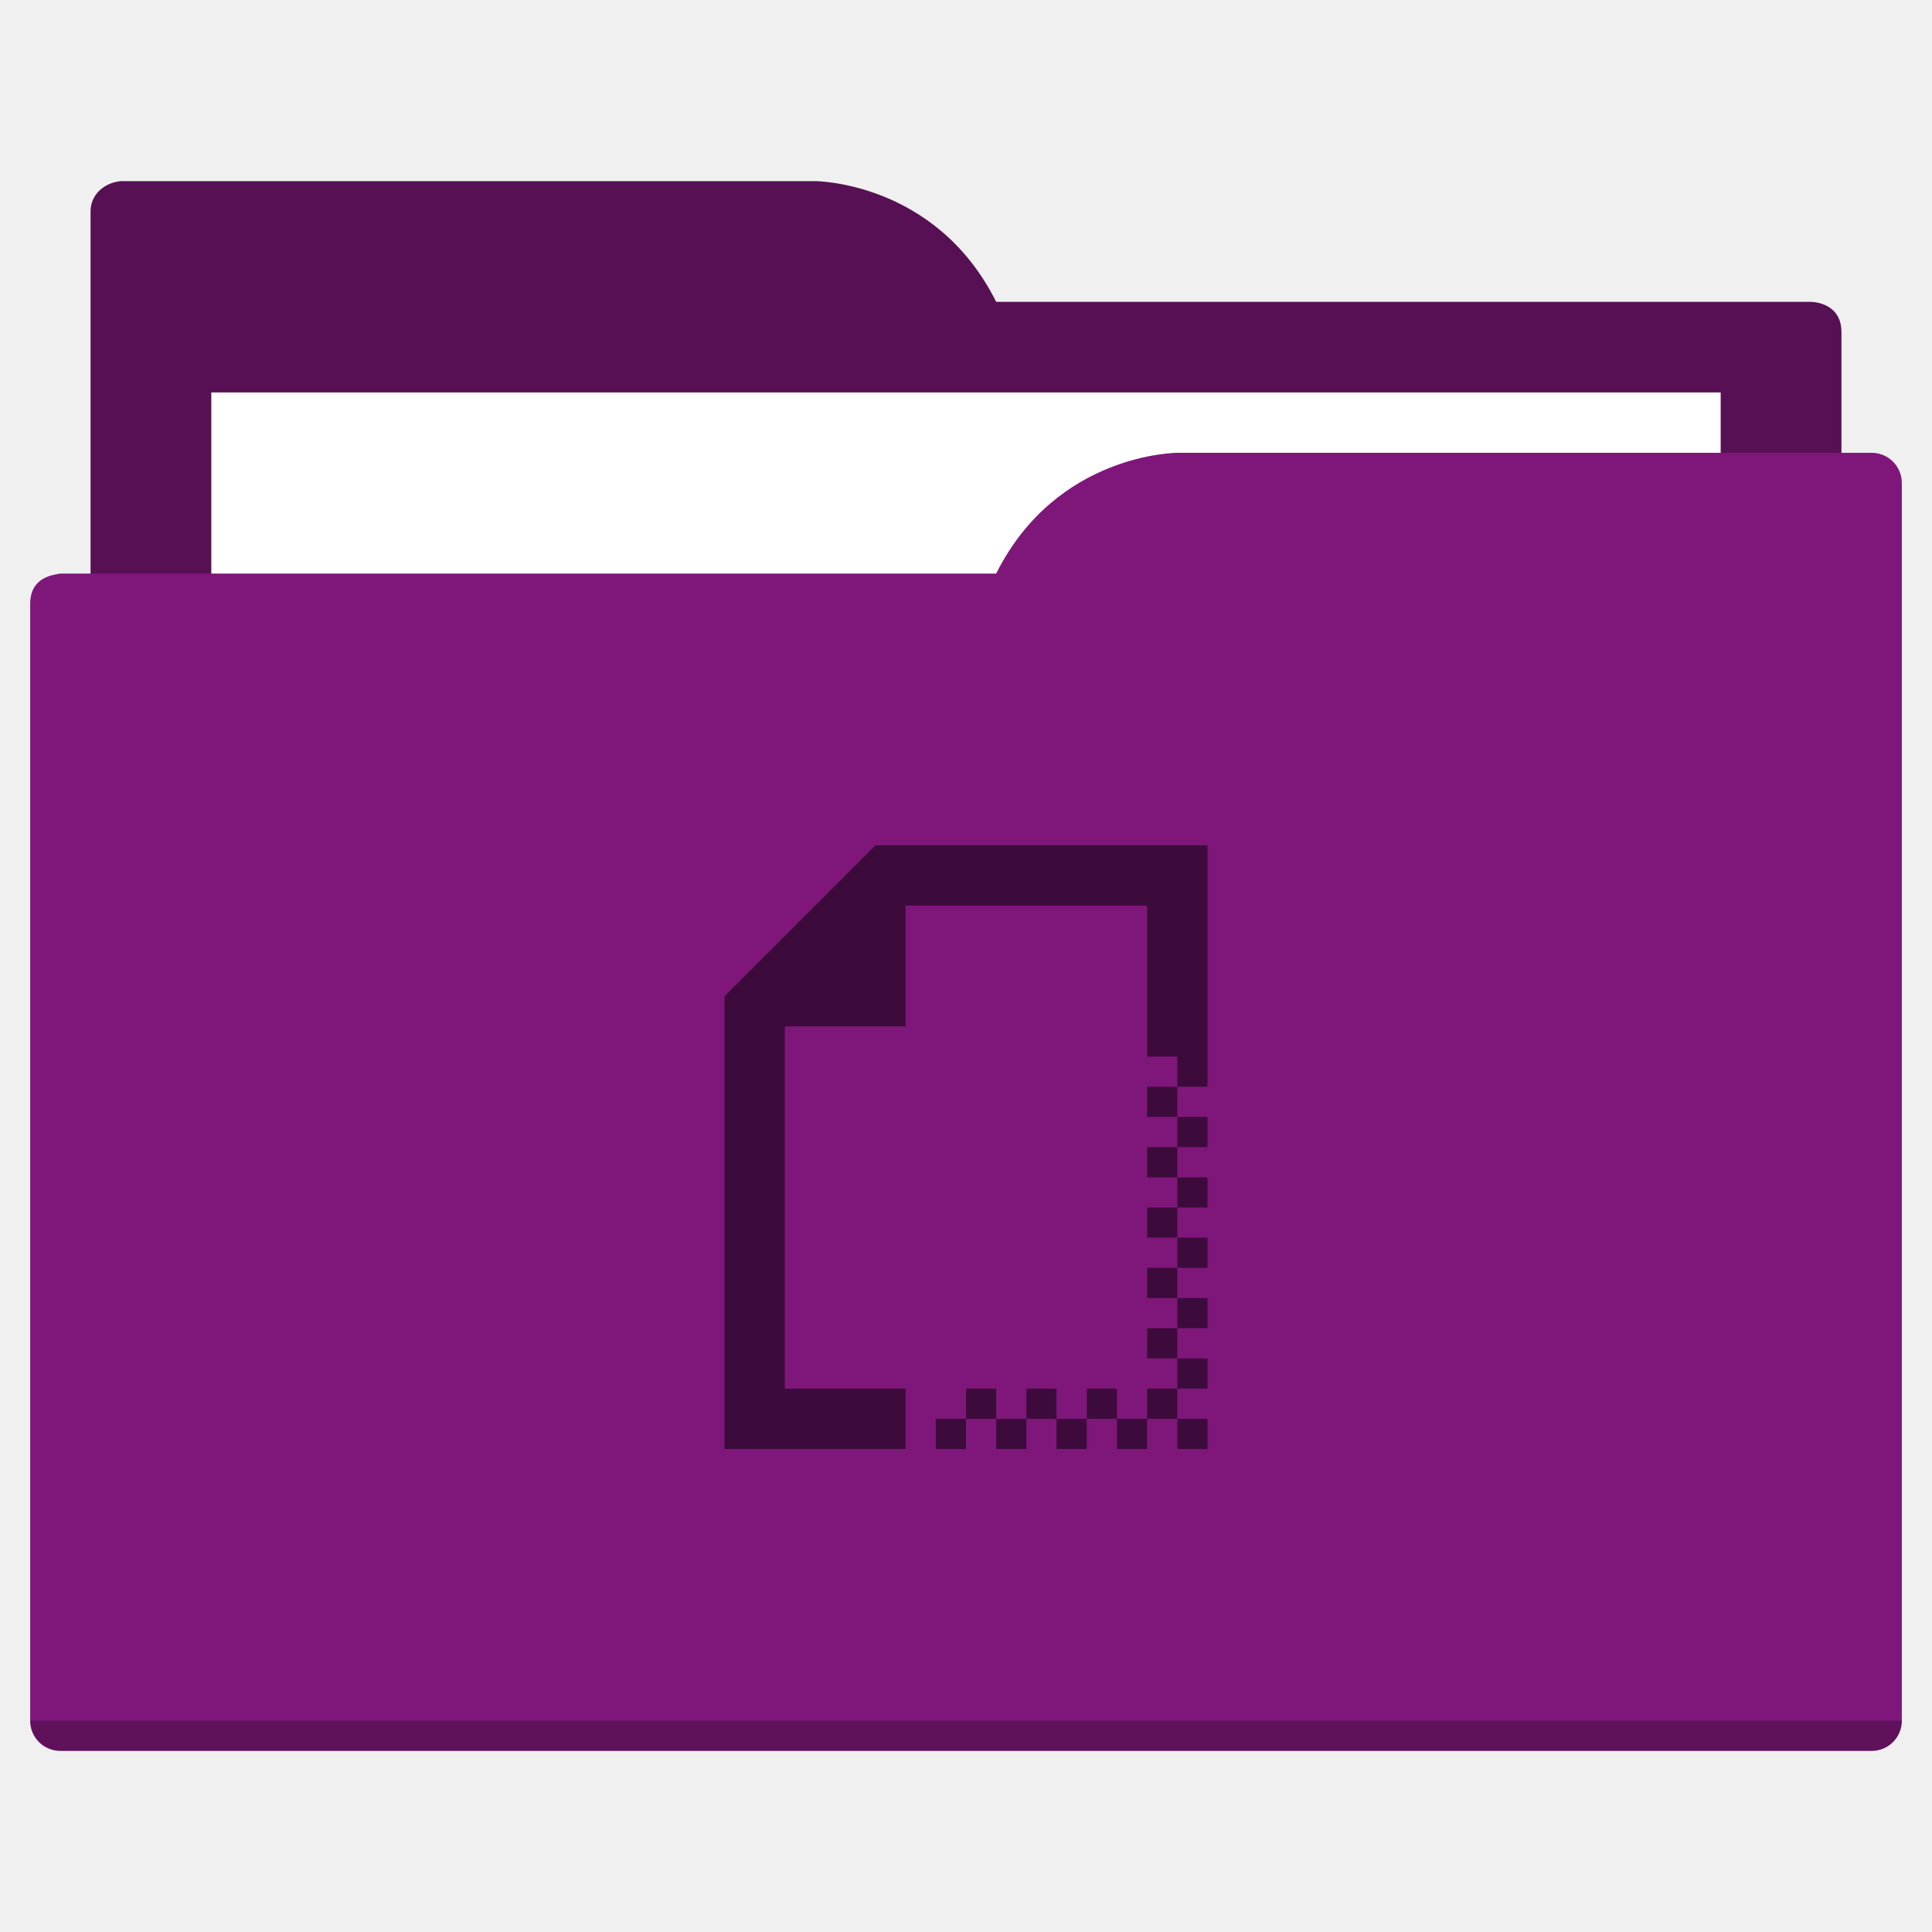
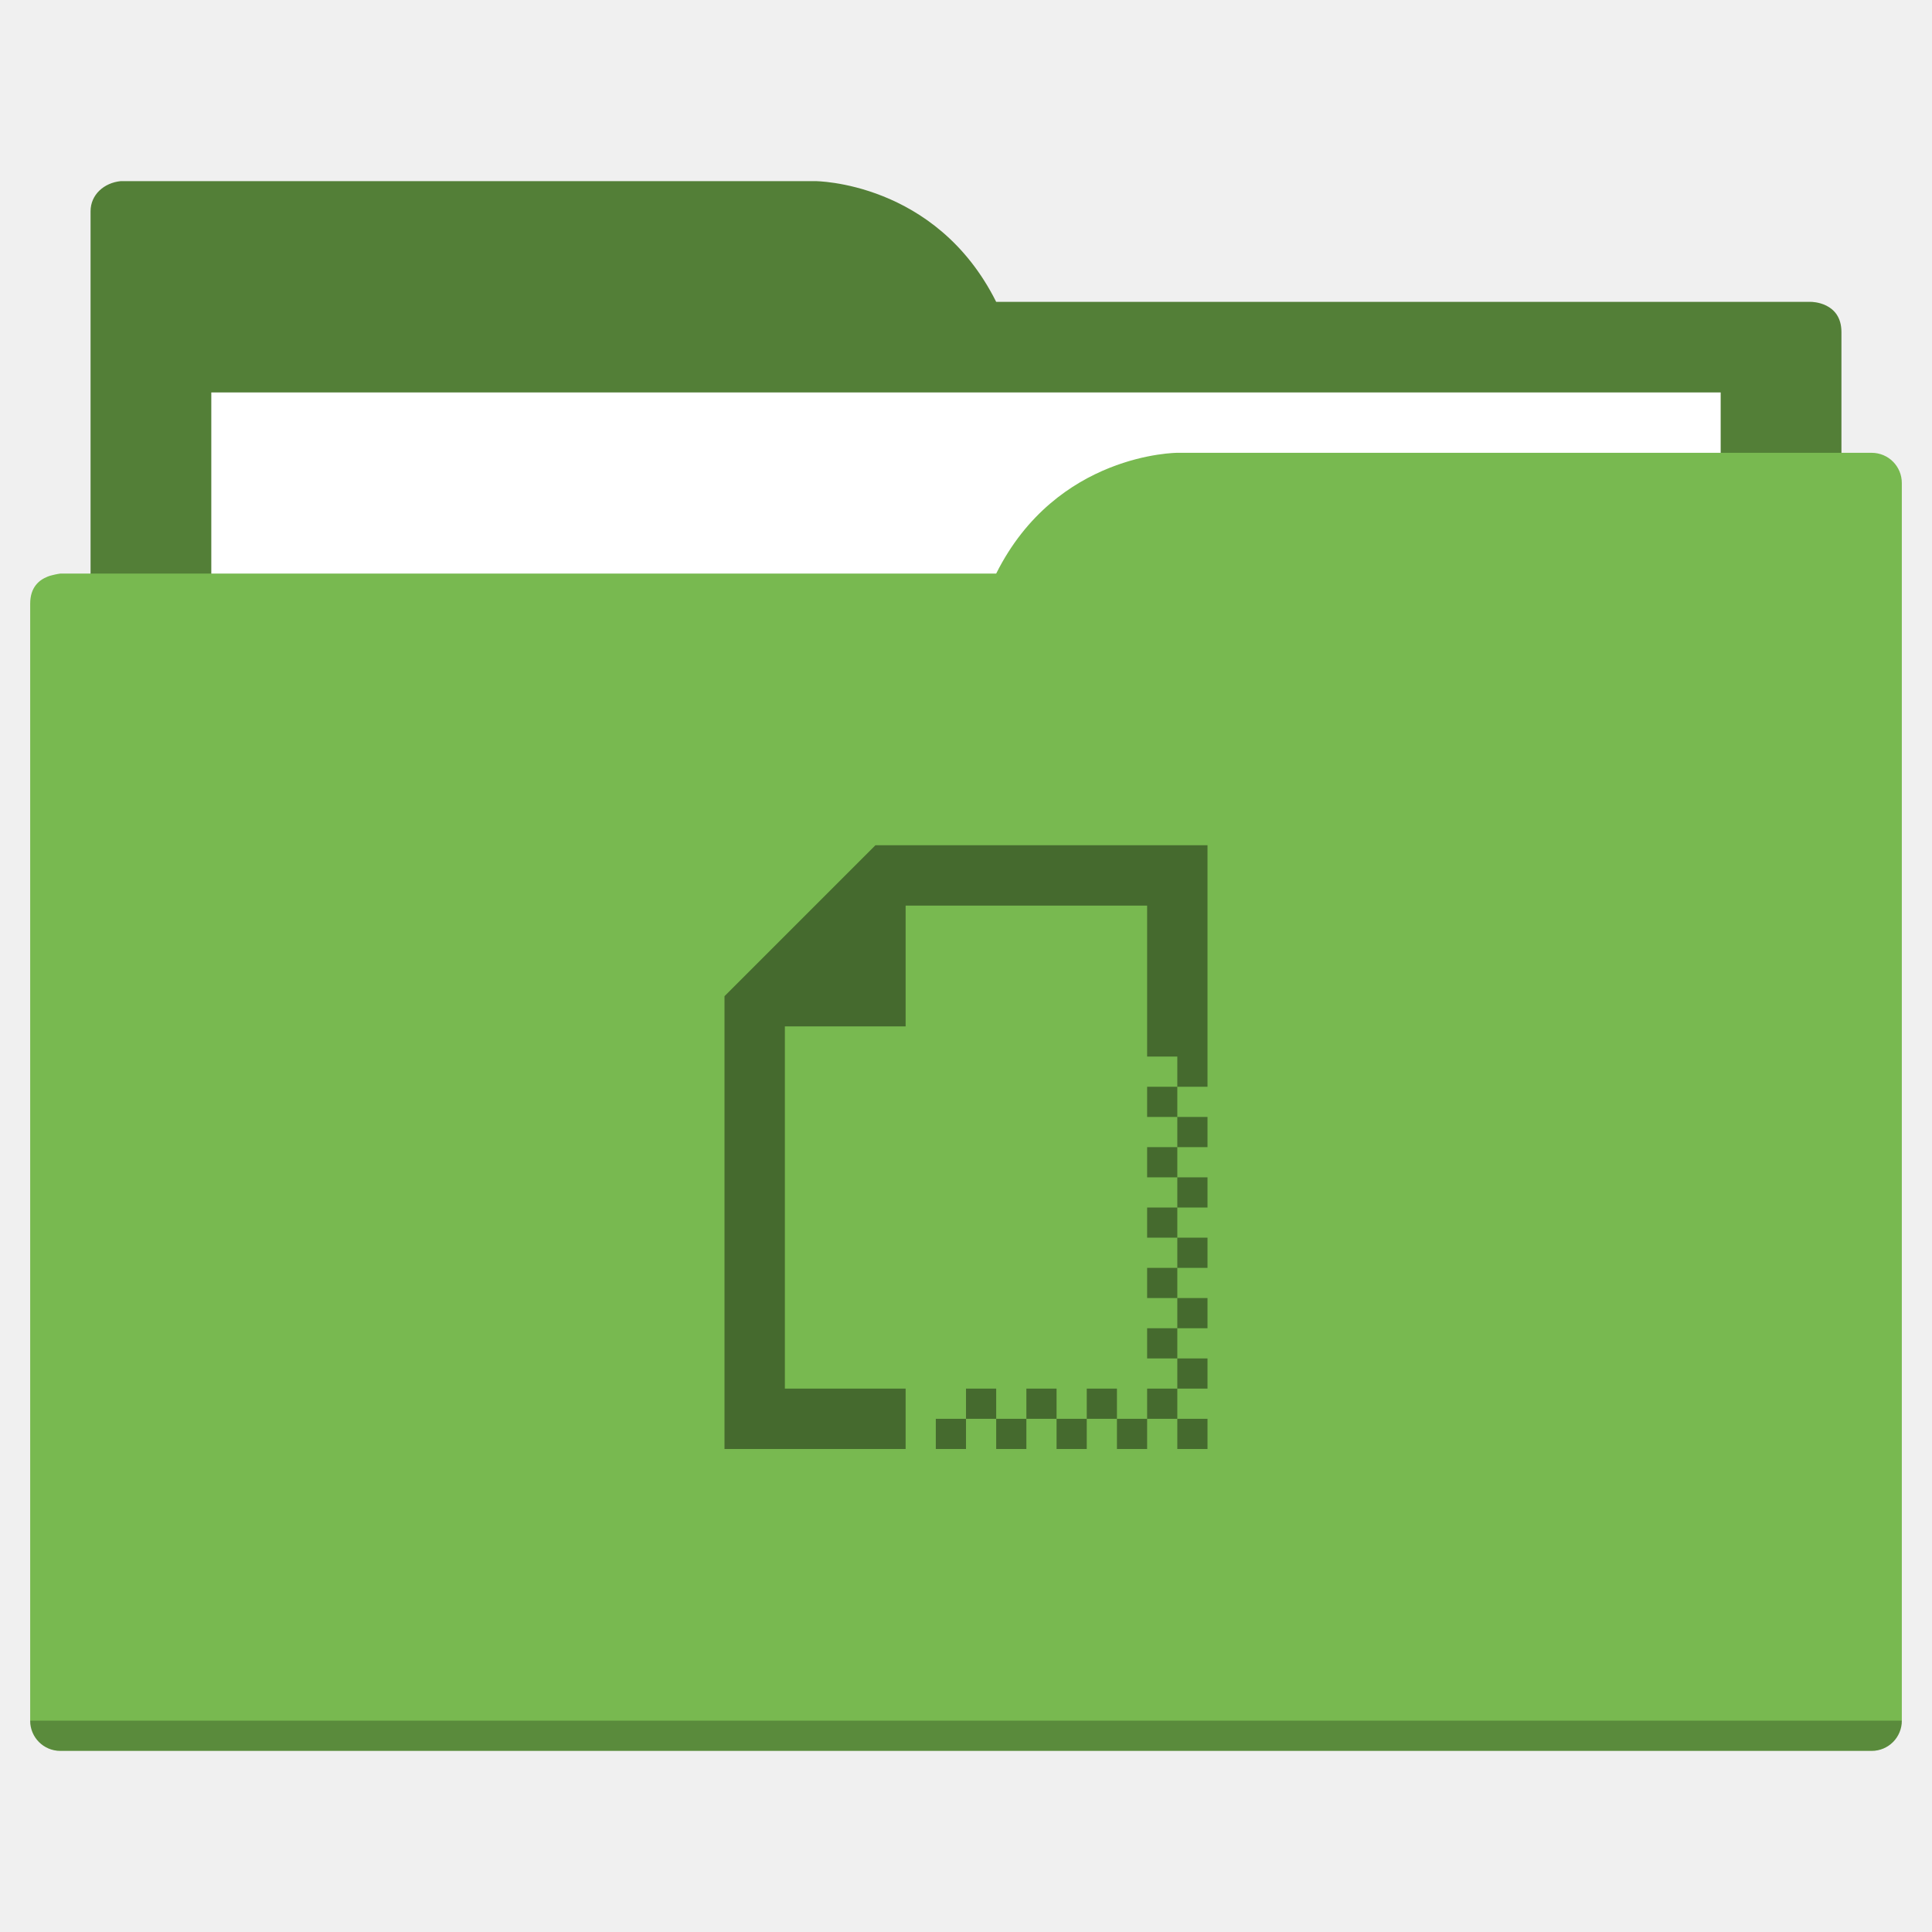
<svg xmlns="http://www.w3.org/2000/svg" width="64" height="64" id="svg5453" version="1.1" viewBox="0 0 64 64">
  <defs id="defs5455" />
  <g id="layer1" transform="translate(-384.5714,-483.798)">
-     <path style="fill:#571054;fill-opacity:1;fill-rule:evenodd;stroke:none;stroke-width:1px;stroke-linecap:butt;stroke-linejoin:miter;stroke-opacity:1" d="M 4 6 C 3.449 6.055 3 6.446 3 7 L 3 9 L 3 49 L 61 49 L 61 14 L 61 13 L 61 11 C 61 10 60 10 60 10 L 58 10 L 37 10 L 33 10 C 31 6 27 6 27 6 L 5 6 L 4 6 z " transform="translate(384.5714,483.798)" id="folderTab" />
+     <path style="fill:#537f37;fill-opacity:1;fill-rule:evenodd;stroke:none;stroke-width:1px;stroke-linecap:butt;stroke-linejoin:miter;stroke-opacity:1" d="M 4 6 C 3.449 6.055 3 6.446 3 7 L 3 9 L 3 49 L 61 49 L 61 14 L 61 13 L 61 11 C 61 10 60 10 60 10 L 58 10 L 37 10 L 33 10 C 31 6 27 6 27 6 L 5 6 L 4 6 z " transform="translate(384.5714,483.798)" id="folderTab" />
    <path style="color:#000000;text-decoration:none;text-decoration-line:none;text-decoration-style:solid;text-decoration-color:#000000;white-space:normal;clip-rule:nonzero;display:inline;overflow:visible;visibility:visible;opacity:1;isolation:auto;mix-blend-mode:normal;color-interpolation:sRGB;color-interpolation-filters:linearRGB;solid-color:#000000;solid-opacity:1;fill:#ffffff;fill-opacity:1;fill-rule:nonzero;stroke:none;stroke-width:1;stroke-linecap:butt;stroke-linejoin:miter;stroke-miterlimit:4;stroke-dasharray:none;stroke-dashoffset:0;stroke-opacity:1;color-rendering:auto;image-rendering:auto;shape-rendering:auto;text-rendering:auto;enable-background:accumulate" d="m 391.571,496.798 50,0 0,32 -50,0 z" id="folderPaper" />
-     <path style="fill:#7f177b;fill-opacity:1;fill-rule:evenodd;stroke:none;stroke-width:1px;stroke-linecap:butt;stroke-linejoin:miter;stroke-opacity:1" d="M 39 15 C 39 15 35 15 33 19 L 29 19 L 4 19 L 2 19 C 2 19 1.868 19.017 1.711 19.059 C 1.665 19.073 1.619 19.081 1.576 19.102 C 1.302 19.211 1 19.445 1 20 L 1 22 L 1 23 L 1 57 C 1 57.554 1.446 58 2 58 L 62 58 C 62.554 58 63 57.554 63 57 L 63 18 L 63 16 C 63 15.446 62.554 15 62 15 L 61 15 L 39 15 z " transform="translate(384.5714,483.798)" id="folderFront" />
+     <path style="fill:#78b950;fill-opacity:1;fill-rule:evenodd;stroke:none;stroke-width:1px;stroke-linecap:butt;stroke-linejoin:miter;stroke-opacity:1" d="M 39 15 C 39 15 35 15 33 19 L 29 19 L 4 19 L 2 19 C 2 19 1.868 19.017 1.711 19.059 C 1.665 19.073 1.619 19.081 1.576 19.102 C 1.302 19.211 1 19.445 1 20 L 1 22 L 1 23 L 1 57 C 1 57.554 1.446 58 2 58 L 62 58 C 62.554 58 63 57.554 63 57 L 63 18 L 63 16 C 63 15.446 62.554 15 62 15 L 61 15 L 39 15 z " transform="translate(384.5714,483.798)" id="folderFront" />
    <path style="opacity:0.25;fill:#000000;fill-opacity:1;stroke:none" d="m 385.571,540.798 c 0,0.554 0.446,1 1,1 l 60,0 c 0.554,0 1,-0.446 1,-1 z" id="folderShadow" />
-     <path style="color:#000000;clip-rule:nonzero;display:inline;overflow:visible;visibility:visible;opacity:1;isolation:auto;mix-blend-mode:normal;color-interpolation:sRGB;color-interpolation-filters:linearRGB;solid-color:#000000;solid-opacity:1;fill:#3d0b3b;fill-opacity:1;fill-rule:nonzero;stroke:none;stroke-width:1;stroke-linecap:butt;stroke-linejoin:miter;stroke-miterlimit:4;stroke-dasharray:none;stroke-dashoffset:0;stroke-opacity:1;color-rendering:auto;image-rendering:auto;shape-rendering:auto;text-rendering:auto;enable-background:accumulate" d="m 29,28 -5,5 0,1 0,2 0,12 6,0 0,-2 -4,0 0,-10 0,-2 4,0 0,-4 2,0 6,0 0,5 1,0 0,1 1,0 0,-1 0,-7 -8,0 -2,0 -1,0 z m 10,8 -1,0 0,1 1,0 0,-1 z m 0,1 0,1 1,0 0,-1 -1,0 z m 0,1 -1,0 0,1 1,0 0,-1 z m 0,1 0,1 1,0 0,-1 -1,0 z m 0,1 -1,0 0,1 1,0 0,-1 z m 0,1 0,1 1,0 0,-1 -1,0 z m 0,1 -1,0 0,1 1,0 0,-1 z m 0,1 0,1 1,0 0,-1 -1,0 z m 0,1 -1,0 0,1 1,0 0,-1 z m 0,1 0,1 1,0 0,-1 -1,0 z m 0,1 -1,0 0,1 1,0 0,-1 z m 0,1 0,1 1,0 0,-1 -1,0 z m -1,0 -1,0 0,1 1,0 0,-1 z m -1,0 0,-1 -1,0 0,1 1,0 z m -1,0 -1,0 0,1 1,0 0,-1 z m -1,0 0,-1 -1,0 0,1 1,0 z m -1,0 -1,0 0,1 1,0 0,-1 z m -1,0 0,-1 -1,0 0,1 1,0 z m -1,0 -1,0 0,1 1,0 0,-1 z" transform="translate(384.5714,483.798)" id="folderGlyph" />
-     <rect style="color:#000000;clip-rule:nonzero;display:inline;overflow:visible;visibility:visible;opacity:1;isolation:auto;mix-blend-mode:normal;color-interpolation:sRGB;color-interpolation-filters:linearRGB;solid-color:#000000;solid-opacity:1;fill:#571054;fill-opacity:1;fill-rule:nonzero;stroke:none;stroke-width:1;stroke-linecap:butt;stroke-linejoin:miter;stroke-miterlimit:4;stroke-dasharray:none;stroke-dashoffset:0;stroke-opacity:1;color-rendering:auto;image-rendering:auto;shape-rendering:auto;text-rendering:auto;enable-background:accumulate" id="rect4157" width="5" height="5" x="377.571" y="483.798" />
-     <rect style="color:#000000;clip-rule:nonzero;display:inline;overflow:visible;visibility:visible;opacity:1;isolation:auto;mix-blend-mode:normal;color-interpolation:sRGB;color-interpolation-filters:linearRGB;solid-color:#000000;solid-opacity:1;fill:#7f177b;fill-opacity:1;fill-rule:nonzero;stroke:none;stroke-width:1;stroke-linecap:butt;stroke-linejoin:miter;stroke-miterlimit:4;stroke-dasharray:none;stroke-dashoffset:0;stroke-opacity:1;color-rendering:auto;image-rendering:auto;shape-rendering:auto;text-rendering:auto;enable-background:accumulate" id="rect4157-5" width="5" height="5" x="377.571" y="491.798" />
-     <rect style="color:#000000;clip-rule:nonzero;display:inline;overflow:visible;visibility:visible;opacity:1;isolation:auto;mix-blend-mode:normal;color-interpolation:sRGB;color-interpolation-filters:linearRGB;solid-color:#000000;solid-opacity:1;fill:#3d0b3b;fill-opacity:1;fill-rule:nonzero;stroke:none;stroke-width:1;stroke-linecap:butt;stroke-linejoin:miter;stroke-miterlimit:4;stroke-dasharray:none;stroke-dashoffset:0;stroke-opacity:1;color-rendering:auto;image-rendering:auto;shape-rendering:auto;text-rendering:auto;enable-background:accumulate" id="rect4157-8" width="5" height="5" x="377.571" y="499.798" />
+     <path style="color:#000000;clip-rule:nonzero;display:inline;overflow:visible;visibility:visible;opacity:1;isolation:auto;mix-blend-mode:normal;color-interpolation:sRGB;color-interpolation-filters:linearRGB;solid-color:#000000;solid-opacity:1;fill:#456a2e;fill-opacity:1;fill-rule:nonzero;stroke:none;stroke-width:1;stroke-linecap:butt;stroke-linejoin:miter;stroke-miterlimit:4;stroke-dasharray:none;stroke-dashoffset:0;stroke-opacity:1;color-rendering:auto;image-rendering:auto;shape-rendering:auto;text-rendering:auto;enable-background:accumulate" d="m 29,28 -5,5 0,1 0,2 0,12 6,0 0,-2 -4,0 0,-10 0,-2 4,0 0,-4 2,0 6,0 0,5 1,0 0,1 1,0 0,-1 0,-7 -8,0 -2,0 -1,0 z m 10,8 -1,0 0,1 1,0 0,-1 z m 0,1 0,1 1,0 0,-1 -1,0 z m 0,1 -1,0 0,1 1,0 0,-1 z m 0,1 0,1 1,0 0,-1 -1,0 z m 0,1 -1,0 0,1 1,0 0,-1 z m 0,1 0,1 1,0 0,-1 -1,0 z m 0,1 -1,0 0,1 1,0 0,-1 z m 0,1 0,1 1,0 0,-1 -1,0 z m 0,1 -1,0 0,1 1,0 0,-1 z m 0,1 0,1 1,0 0,-1 -1,0 z m 0,1 -1,0 0,1 1,0 0,-1 z m 0,1 0,1 1,0 0,-1 -1,0 z m -1,0 -1,0 0,1 1,0 0,-1 z m -1,0 0,-1 -1,0 0,1 1,0 z m -1,0 -1,0 0,1 1,0 0,-1 z m -1,0 0,-1 -1,0 0,1 1,0 z m -1,0 -1,0 0,1 1,0 0,-1 z m -1,0 0,-1 -1,0 0,1 1,0 z m -1,0 -1,0 0,1 1,0 0,-1 z" transform="translate(384.5714,483.798)" id="folderGlyph" />
+     <rect style="color:#000000;clip-rule:nonzero;display:inline;overflow:visible;visibility:visible;opacity:1;isolation:auto;mix-blend-mode:normal;color-interpolation:sRGB;color-interpolation-filters:linearRGB;solid-color:#000000;solid-opacity:1;fill:#537f37;fill-opacity:1;fill-rule:nonzero;stroke:none;stroke-width:1;stroke-linecap:butt;stroke-linejoin:miter;stroke-miterlimit:4;stroke-dasharray:none;stroke-dashoffset:0;stroke-opacity:1;color-rendering:auto;image-rendering:auto;shape-rendering:auto;text-rendering:auto;enable-background:accumulate" id="rect4157" width="5" height="5" x="377.571" y="483.798" />
+     <rect style="color:#000000;clip-rule:nonzero;display:inline;overflow:visible;visibility:visible;opacity:1;isolation:auto;mix-blend-mode:normal;color-interpolation:sRGB;color-interpolation-filters:linearRGB;solid-color:#000000;solid-opacity:1;fill:#78b950;fill-opacity:1;fill-rule:nonzero;stroke:none;stroke-width:1;stroke-linecap:butt;stroke-linejoin:miter;stroke-miterlimit:4;stroke-dasharray:none;stroke-dashoffset:0;stroke-opacity:1;color-rendering:auto;image-rendering:auto;shape-rendering:auto;text-rendering:auto;enable-background:accumulate" id="rect4157-5" width="5" height="5" x="377.571" y="491.798" />
+     <rect style="color:#000000;clip-rule:nonzero;display:inline;overflow:visible;visibility:visible;opacity:1;isolation:auto;mix-blend-mode:normal;color-interpolation:sRGB;color-interpolation-filters:linearRGB;solid-color:#000000;solid-opacity:1;fill:#456a2e;fill-opacity:1;fill-rule:nonzero;stroke:none;stroke-width:1;stroke-linecap:butt;stroke-linejoin:miter;stroke-miterlimit:4;stroke-dasharray:none;stroke-dashoffset:0;stroke-opacity:1;color-rendering:auto;image-rendering:auto;shape-rendering:auto;text-rendering:auto;enable-background:accumulate" id="rect4157-8" width="5" height="5" x="377.571" y="499.798" />
  </g>
</svg>
